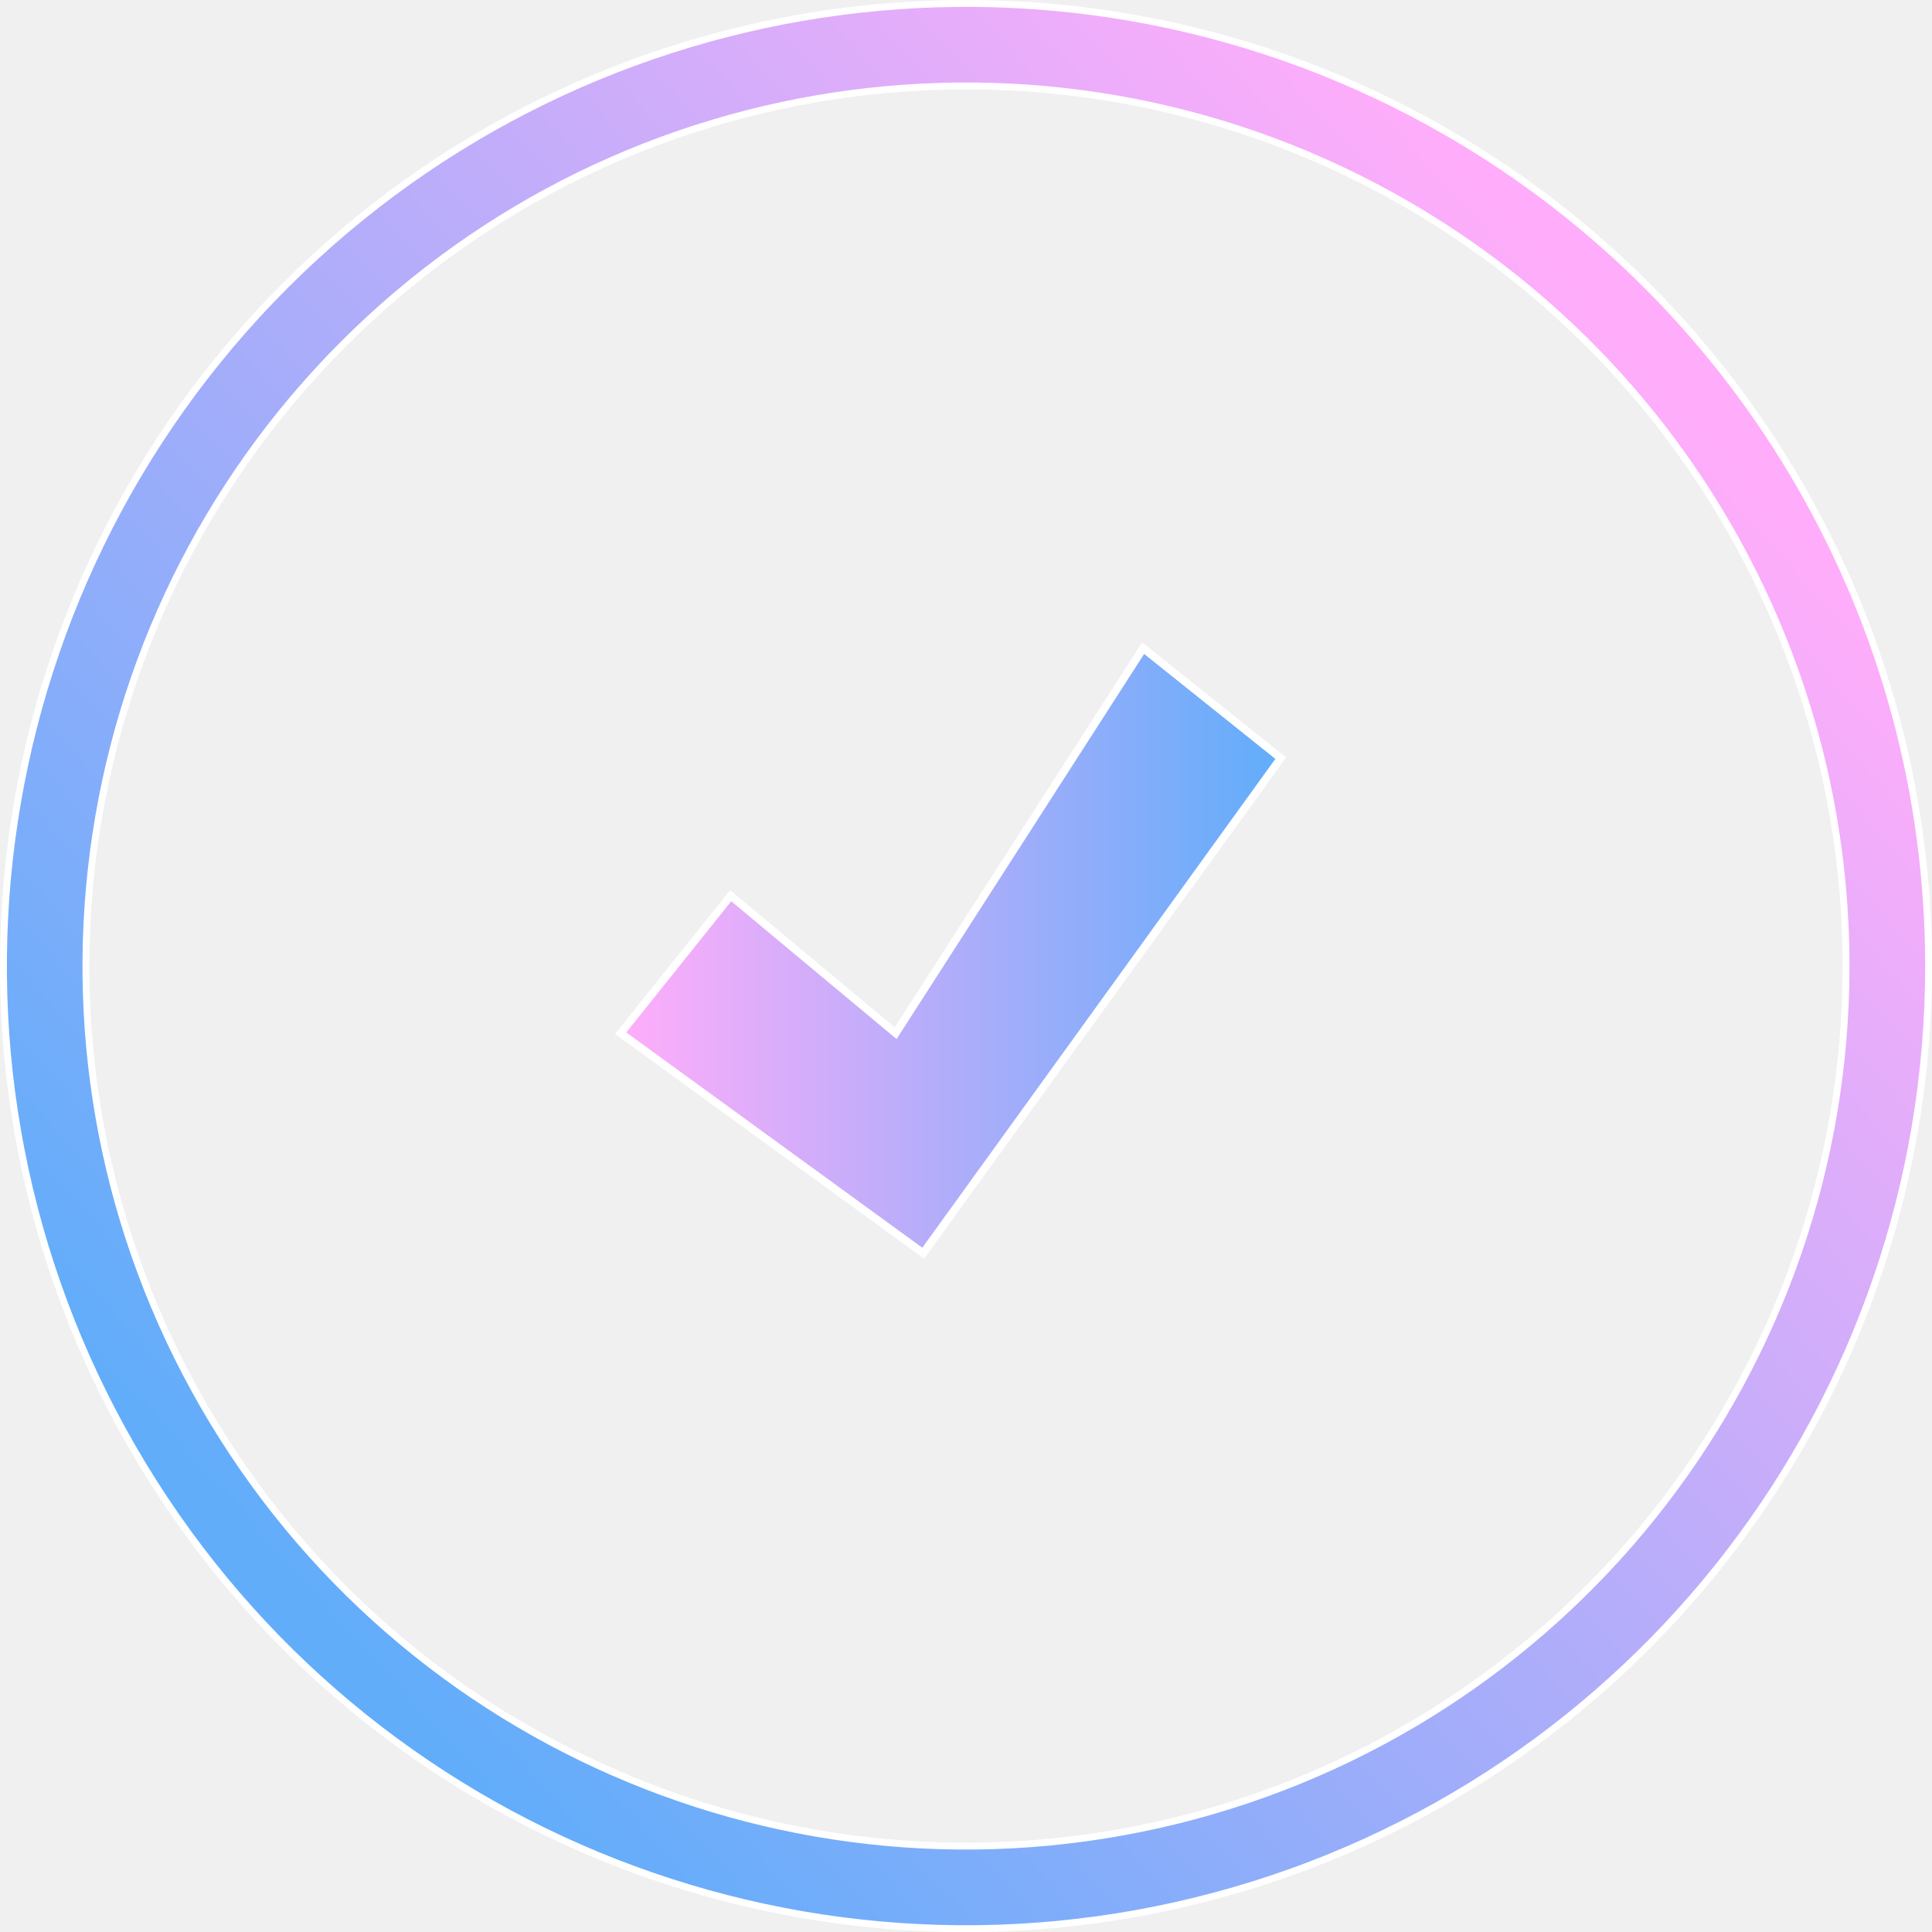
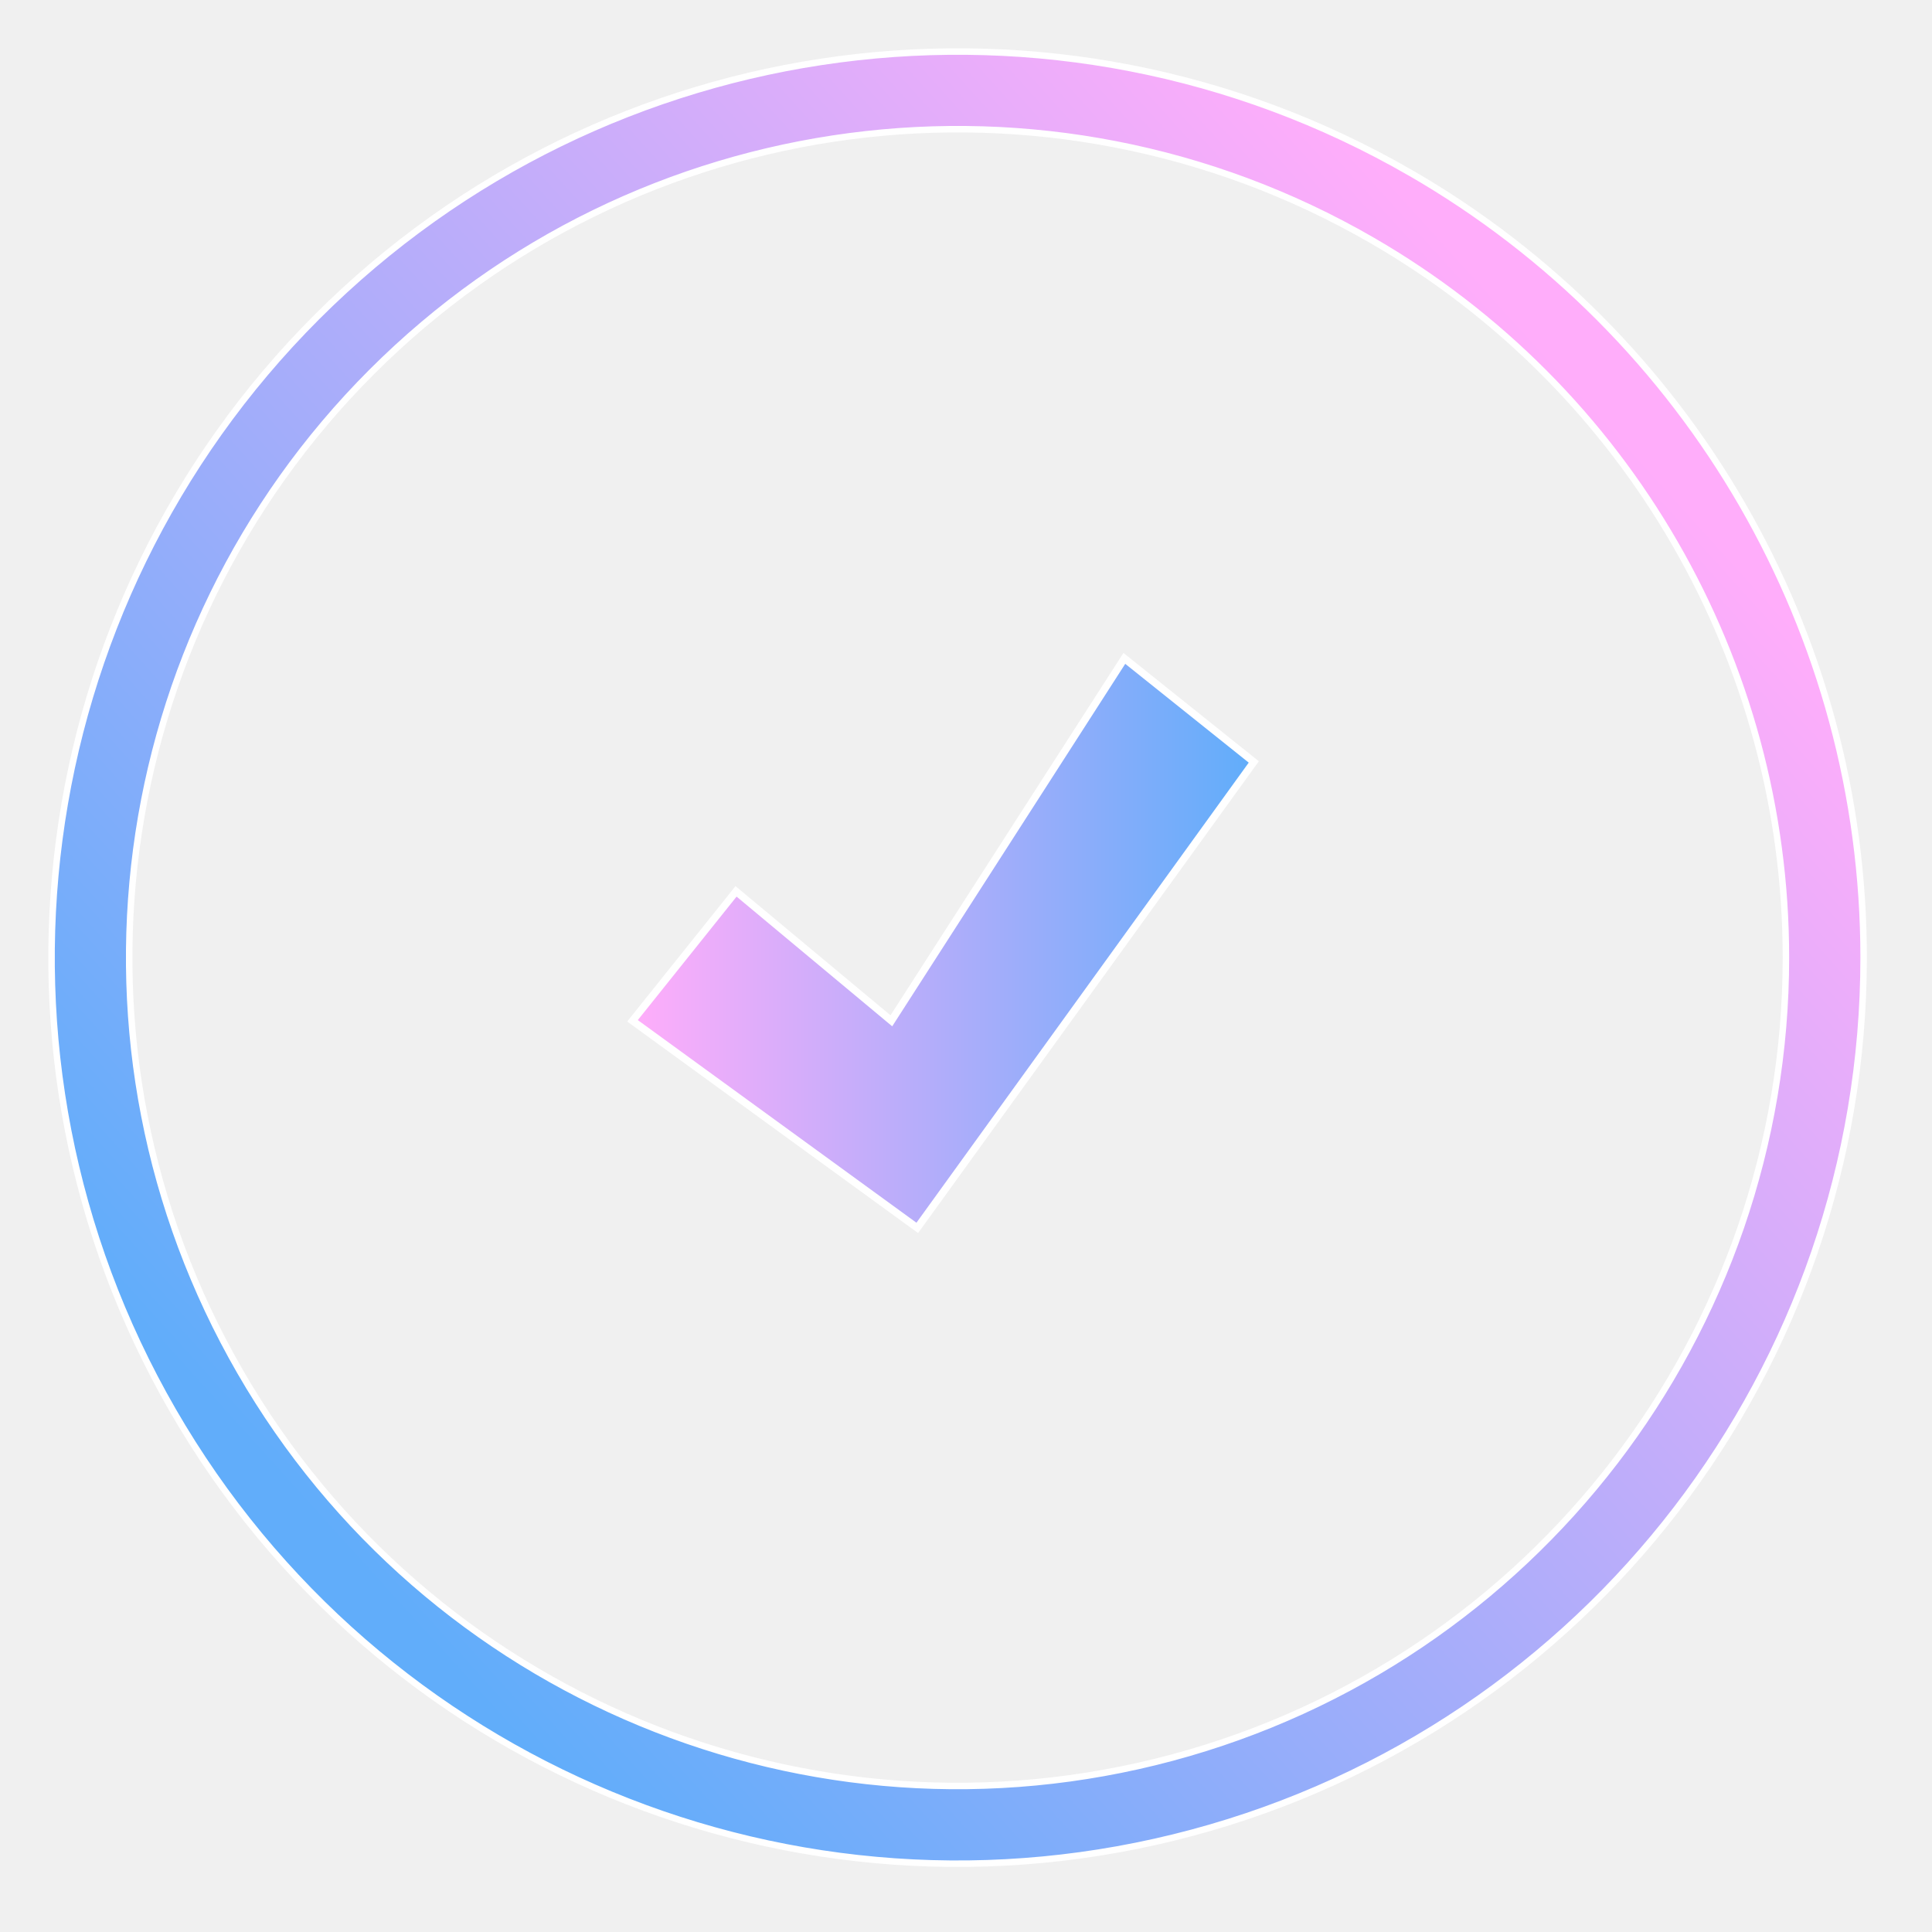
- <svg xmlns="http://www.w3.org/2000/svg" viewBox="0 0 188.252 188.253">
+ <svg xmlns="http://www.w3.org/2000/svg" viewBox="-5 -5 200 200">
  <defs>
    <linearGradient id="linear-gradient" x1="0.151" y1="0.816" x2="0.846" y2="0.187" gradientUnits="objectBoundingBox">
      <stop offset="0" stop-color="#61adfa" />
      <stop offset="1" stop-color="#ffadfa" />
    </linearGradient>
    <linearGradient id="linear-gradient-2" y1="0.5" x2="1" y2="0.5" gradientUnits="objectBoundingBox">
      <stop offset="0" stop-color="#ffadfa" />
      <stop offset="1" stop-color="#61adfa" />
    </linearGradient>
  </defs>
+   <clipPath id="myClip" clipPathUnits="objectBoundingBox">
+     <circle cx="50%" cy="50%" r="50%" />
+   </clipPath>
  <g id="Group_143" data-name="Group 143" transform="translate(-490.874 -377.665)">
    <g id="Group_142" data-name="Group 142">
      <g id="Group_141" data-name="Group 141">
        <path id="Path_45" data-name="Path 45" d="M627.876,397.528a85.752,85.752,0,1,0,42.876,74.263A85.752,85.752,0,0,0,627.876,397.528Zm4.02-6.962a93.792,93.792,0,1,0,46.9,81.225A93.789,93.789,0,0,0,631.9,390.566Z" stroke="#fff" stroke-miterlimit="10" stroke-width="0.67" fill-rule="evenodd" fill="url(#linear-gradient)" />
      </g>
      <path id="Path_46" data-name="Path 46" d="M551.351,478.338l10.719-13.4,16.078,13.4,24.118-37.516,13.4,10.719-34.837,48.235Z" stroke="#fff" stroke-miterlimit="10" stroke-width="0.765" fill="url(#linear-gradient-2)" />
    </g>
  </g>
</svg>
